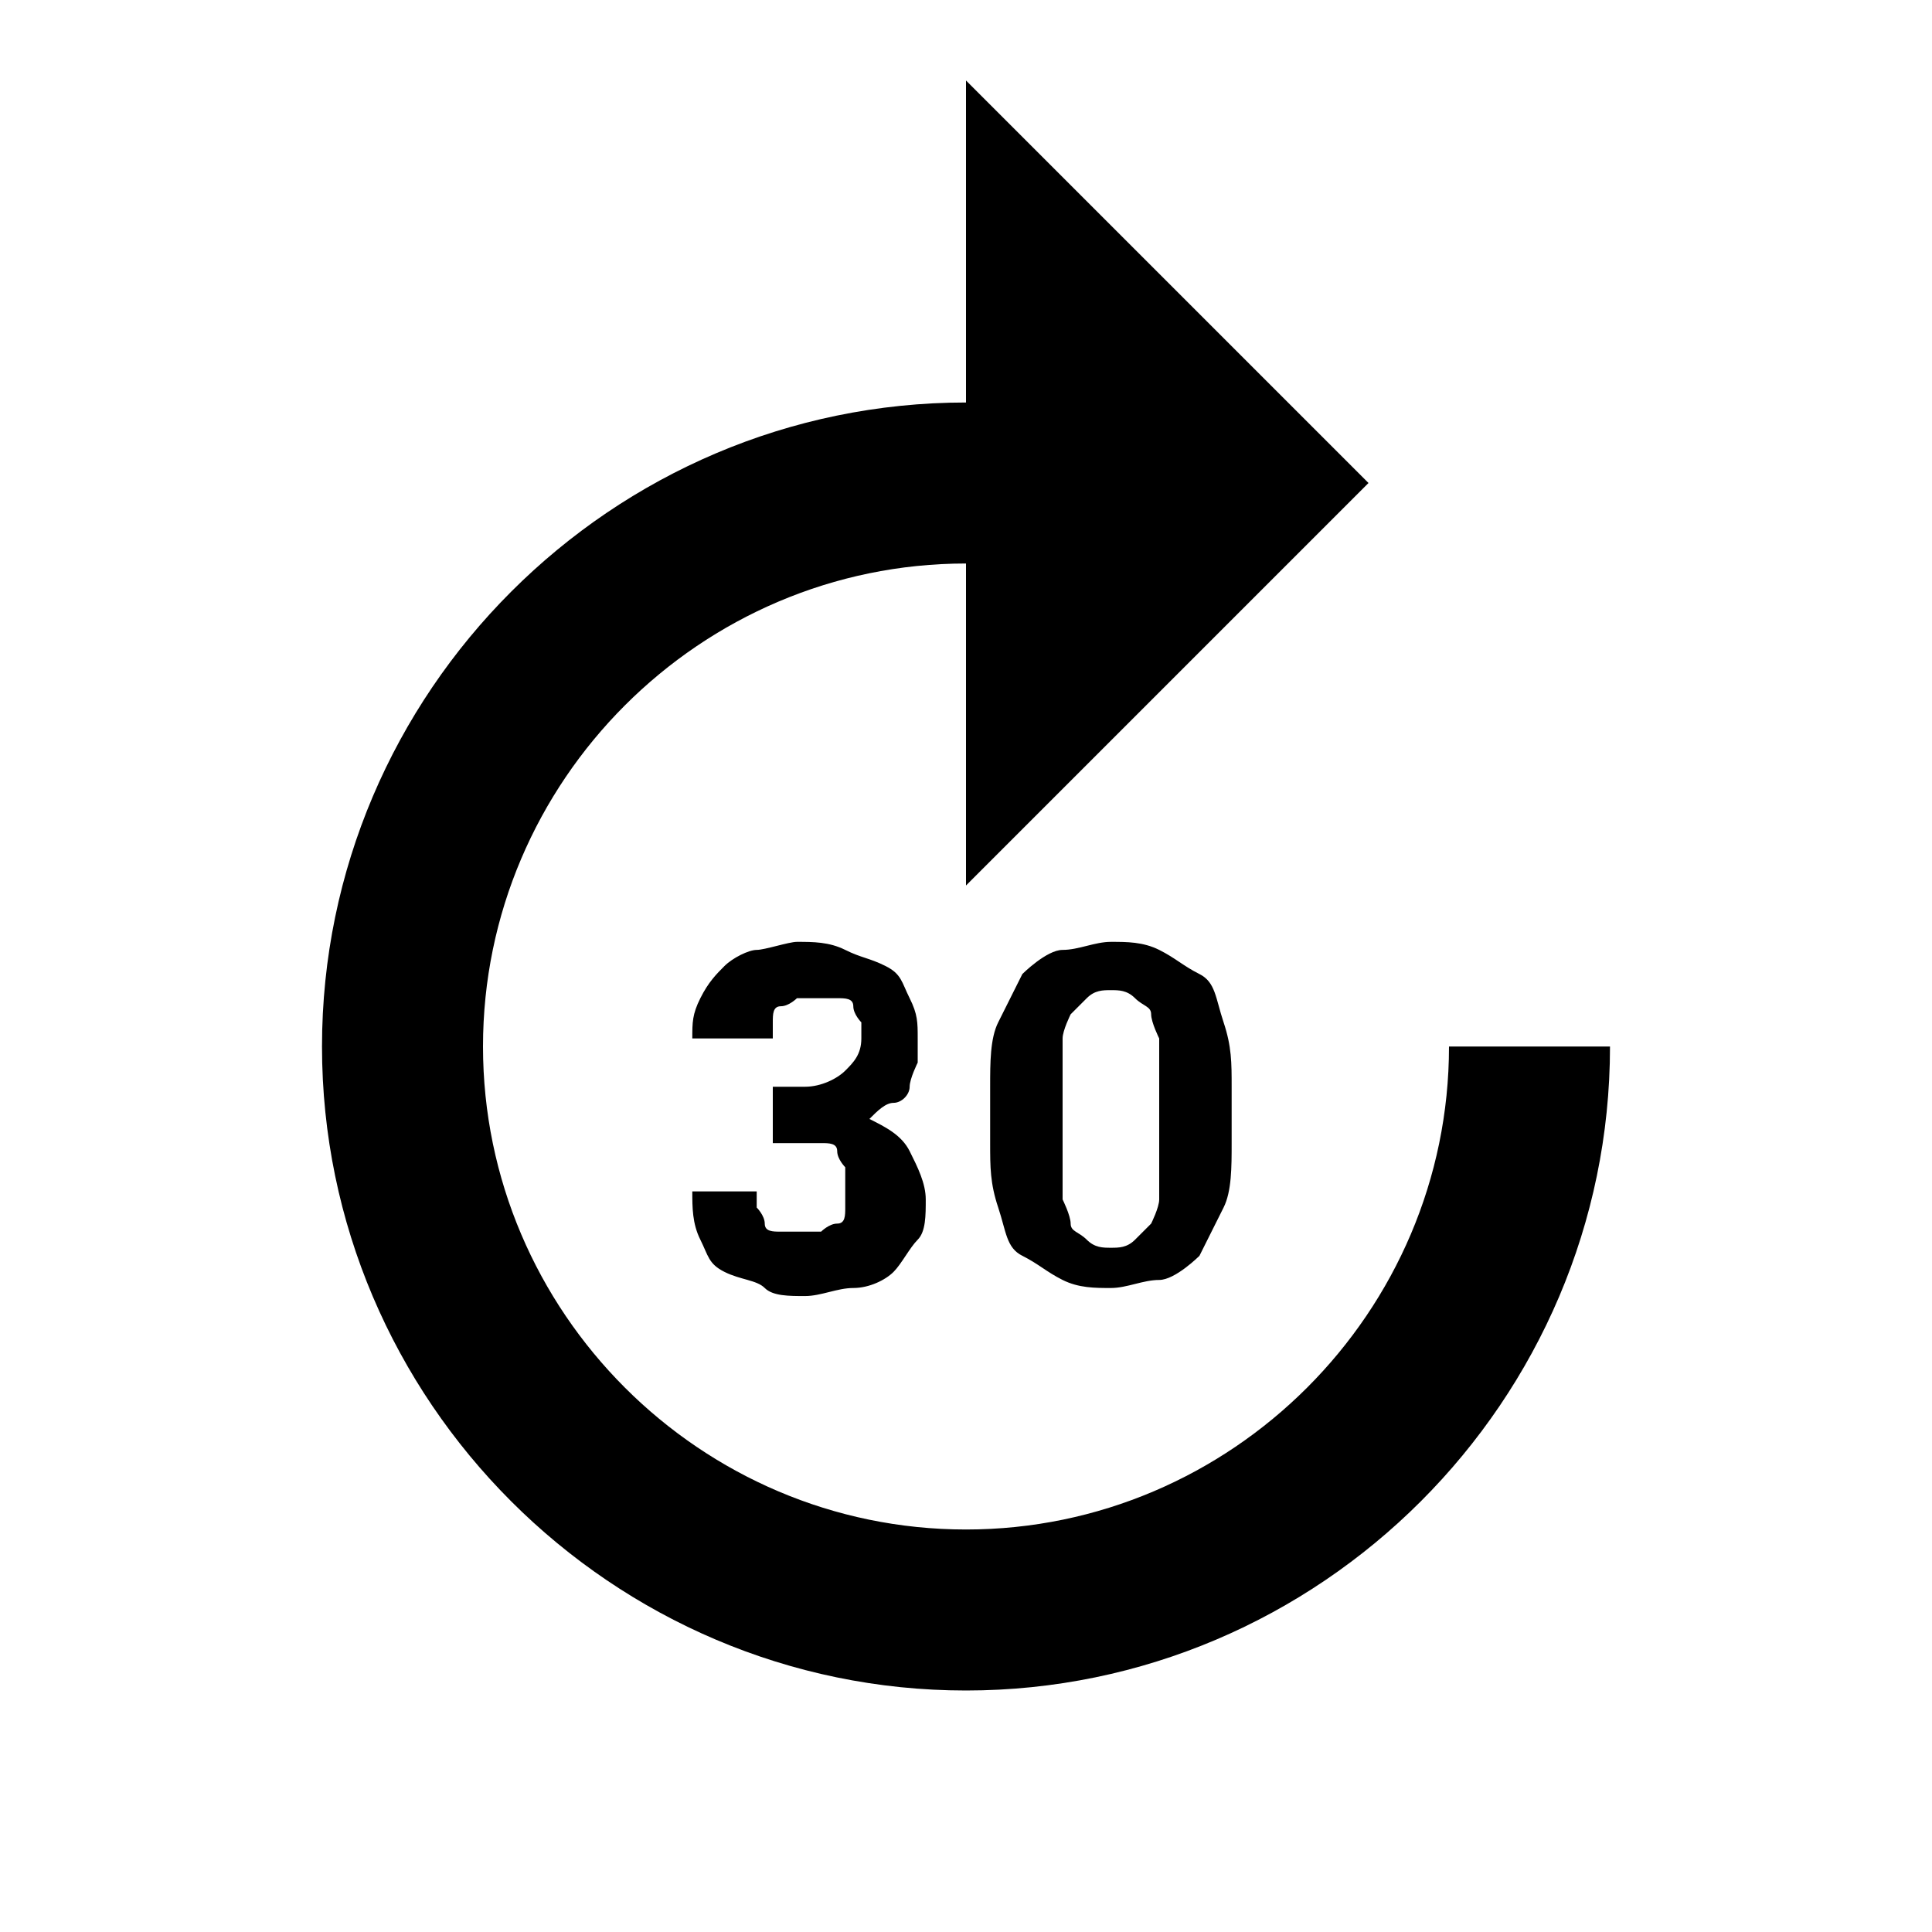
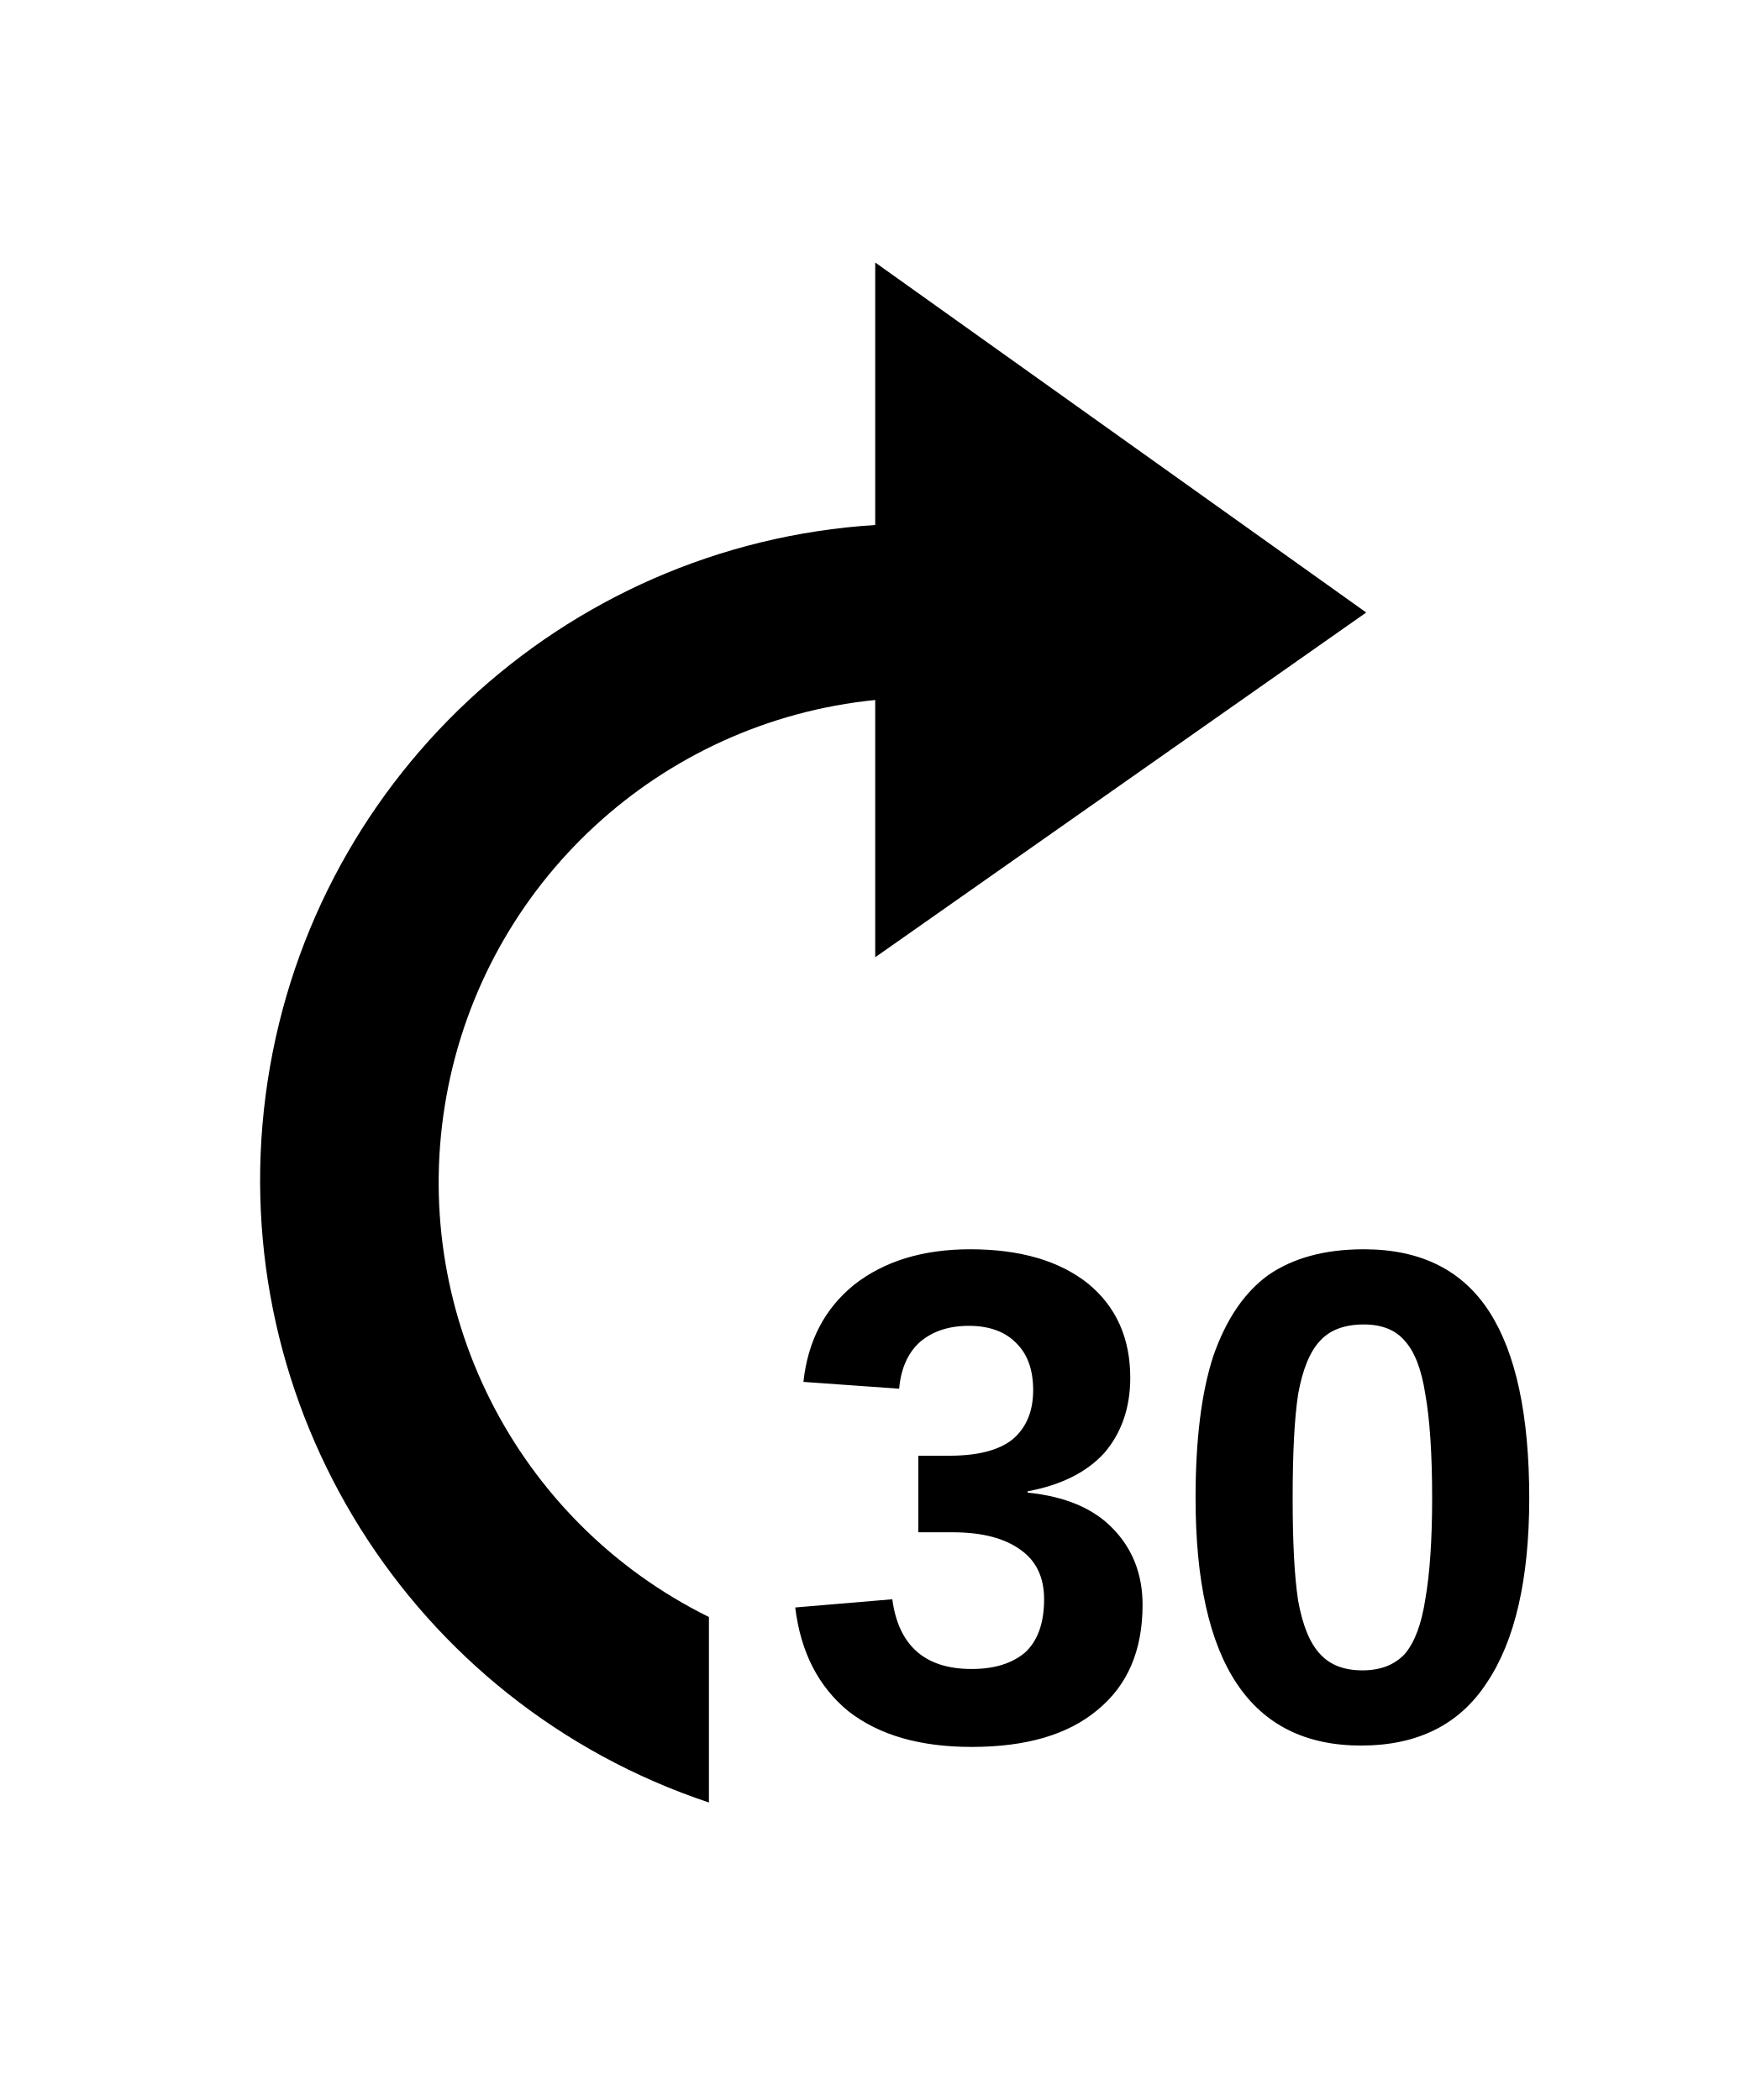
- <svg xmlns="http://www.w3.org/2000/svg" xmlns:xlink="http://www.w3.org/1999/xlink" width="24" height="24" viewBox="0 0 24 24">
-   <defs>
-     <path id="a" d="M24 24H0V0h24v24z" />
-   </defs>
-   <clipPath id="b">
-     <use xlink:href="#a" overflow="visible" />
-   </clipPath>
-   <path d="M9.6 13.5h.4c.2 0 .4-.1.5-.2s.2-.2.2-.4v-.2s-.1-.1-.1-.2-.1-.1-.2-.1h-.5s-.1.1-.2.1-.1.1-.1.2v.2h-1c0-.2 0-.3.1-.5s.2-.3.3-.4.3-.2.4-.2.4-.1.5-.1c.2 0 .4 0 .6.1s.3.1.5.2.2.2.3.4.1.3.1.5v.3s-.1.2-.1.3-.1.2-.2.2-.2.1-.3.2c.2.1.4.2.5.4s.2.4.2.6c0 .2 0 .4-.1.5s-.2.3-.3.4-.3.2-.5.2-.4.1-.6.1c-.2 0-.4 0-.5-.1s-.3-.1-.5-.2-.2-.2-.3-.4-.1-.4-.1-.6h.8v.2s.1.1.1.2.1.1.2.1h.5s.1-.1.2-.1.1-.1.1-.2v-.5s-.1-.1-.1-.2-.1-.1-.2-.1h-.6v-.7zm5.7.7c0 .3 0 .6-.1.8l-.3.6s-.3.3-.5.3-.4.1-.6.1-.4 0-.6-.1-.3-.2-.5-.3-.2-.3-.3-.6-.1-.5-.1-.8v-.7c0-.3 0-.6.1-.8l.3-.6s.3-.3.5-.3.4-.1.6-.1.4 0 .6.1.3.2.5.3.2.3.3.6.1.5.1.8v.7zm-.9-.8v-.5s-.1-.2-.1-.3-.1-.1-.2-.2-.2-.1-.3-.1-.2 0-.3.1l-.2.2s-.1.2-.1.3v2s.1.2.1.3.1.1.2.2.2.1.3.1.2 0 .3-.1l.2-.2s.1-.2.1-.3v-1.5zM4 13c0 4.4 3.6 8 8 8s8-3.6 8-8h-2c0 3.3-2.7 6-6 6s-6-2.7-6-6 2.7-6 6-6v4l5-5-5-5v4c-4.4 0-8 3.6-8 8z" clip-path="url(#b)" />
+ <svg xmlns="http://www.w3.org/2000/svg" aria-hidden="true" viewBox="0 0 20 24">
+   <text fill="black" xml:space="preserve" style="white-space: pre" font-family="Arial" font-size="8" font-weight="bold" letter-spacing="0em">
+     <tspan x="8.9" y="19.873">30</tspan>
+   </text>
+   <path d="M10 6V3l5.61 4L10 10.94V8a5.54 5.54 0 0 0-1.9 10.48v2.12A7.5 7.5 0 0 1 10 6Z" />
</svg>
